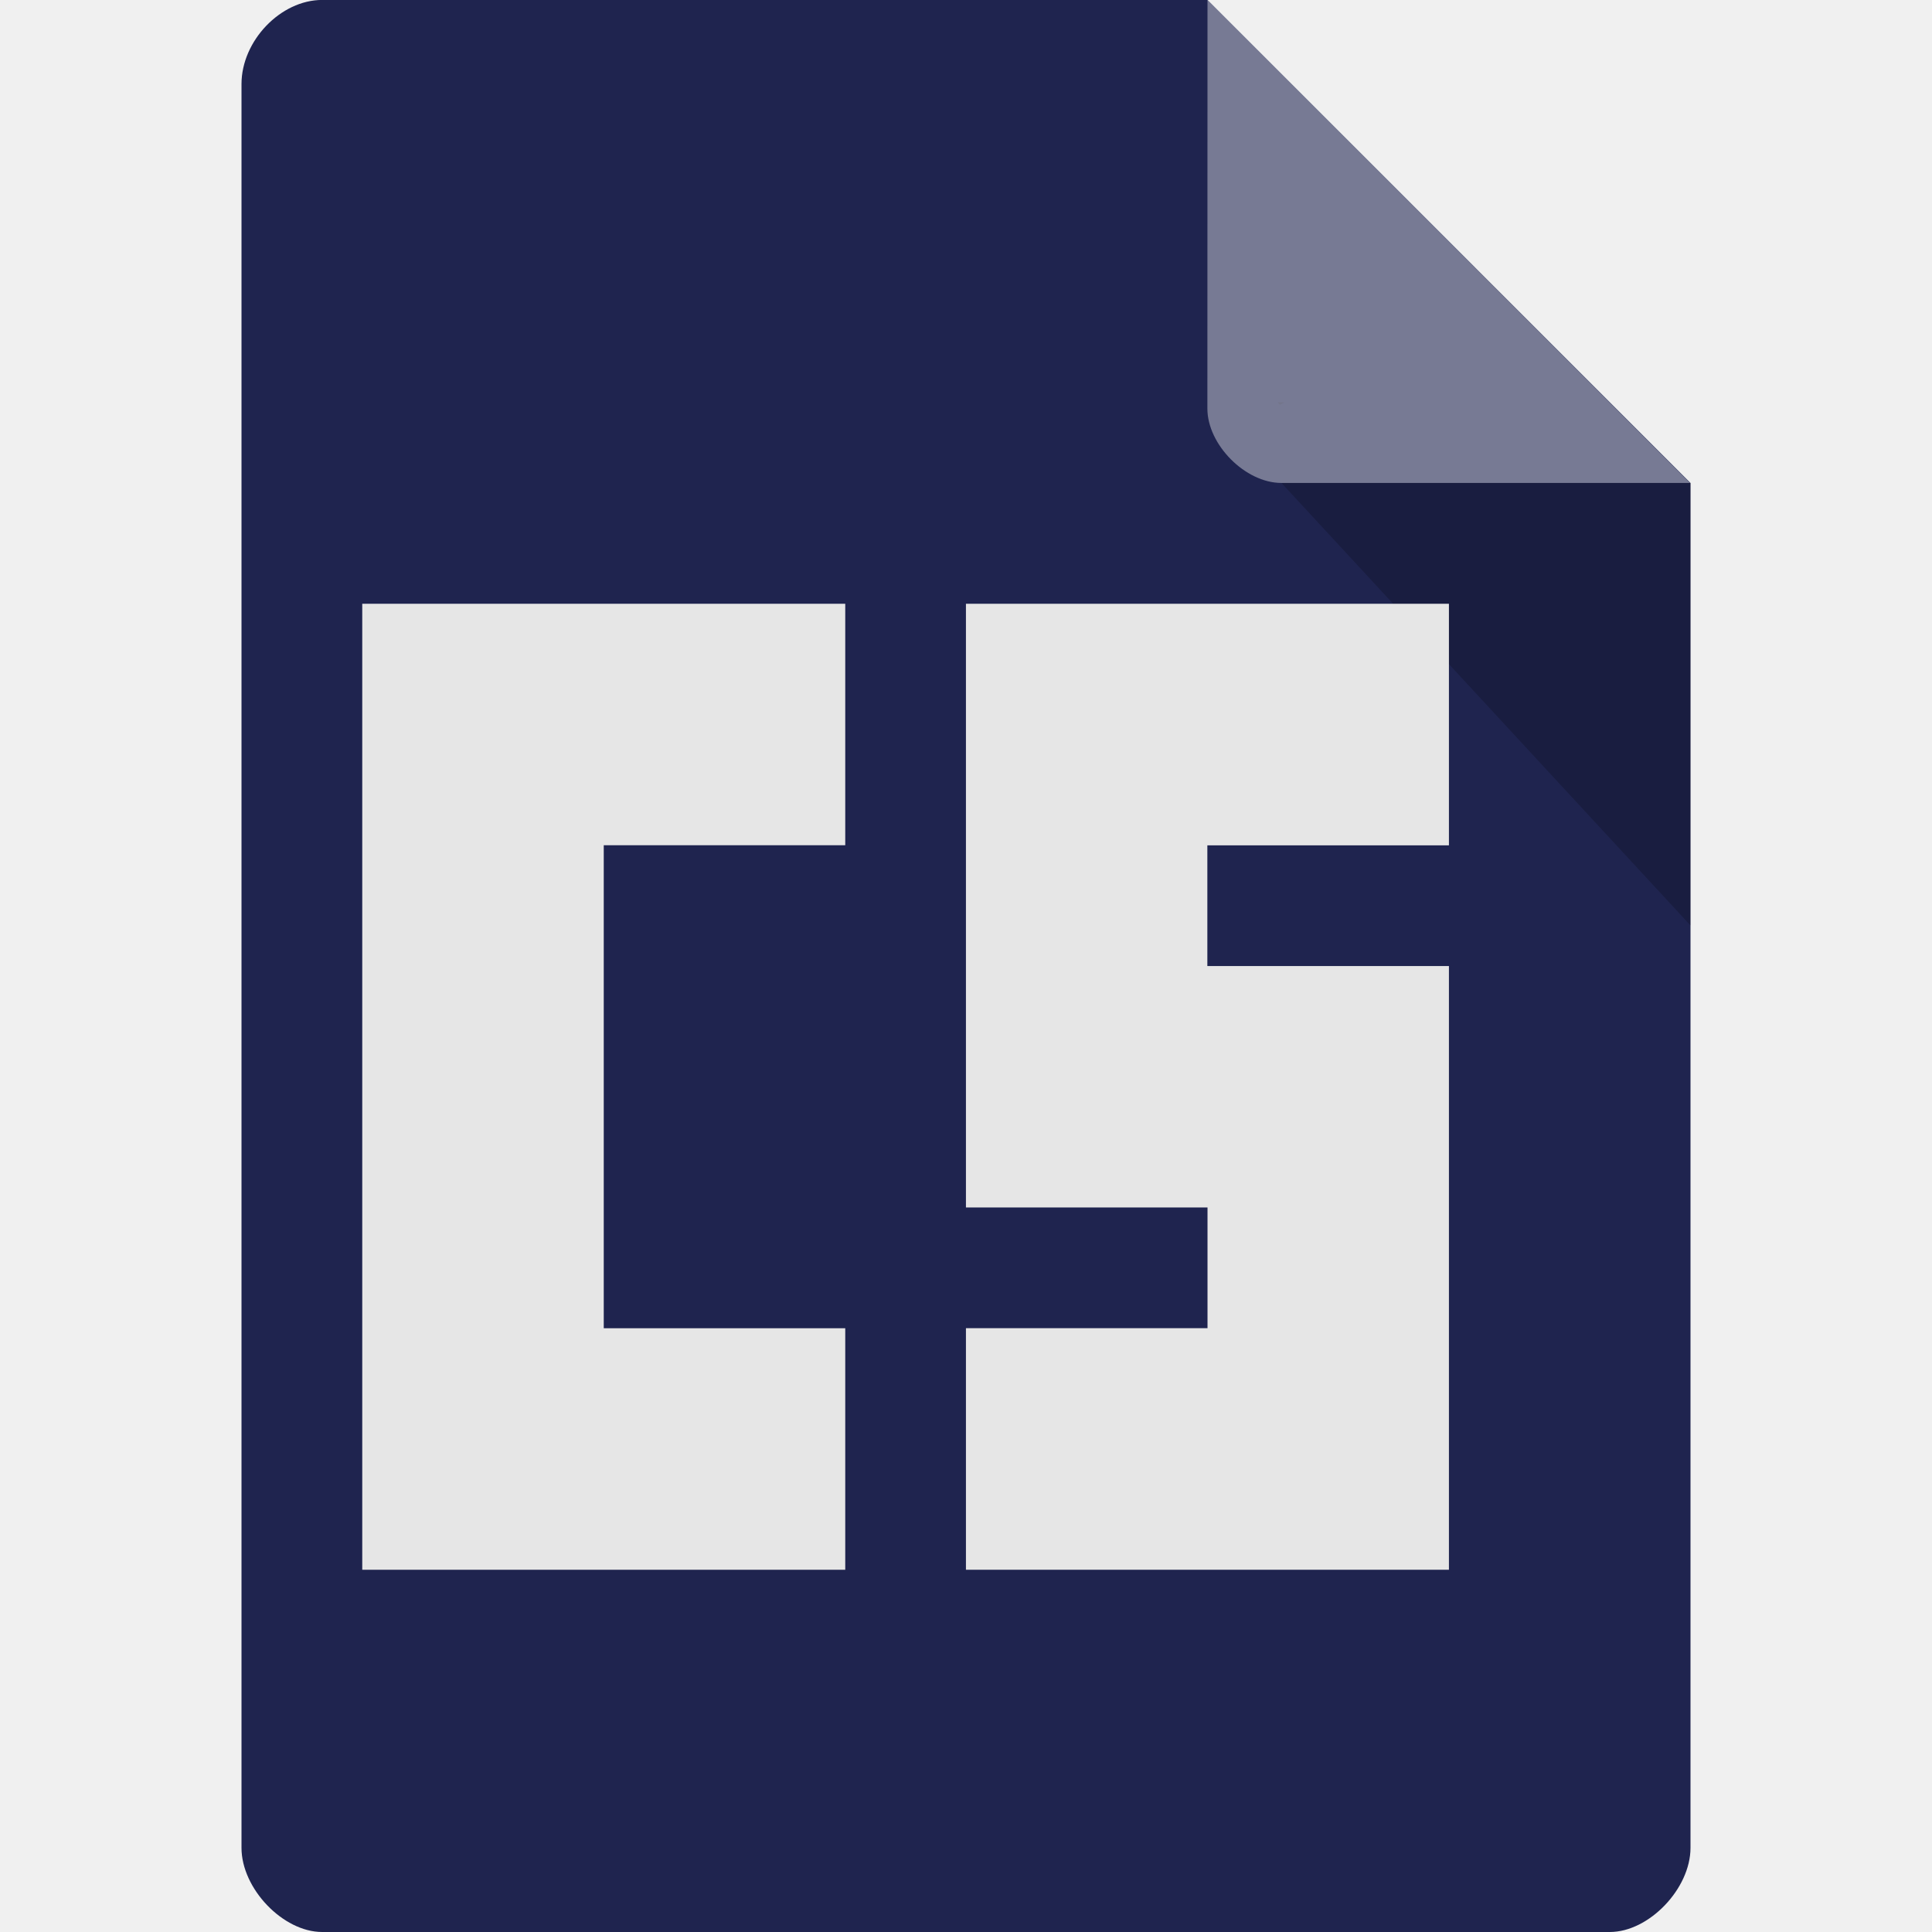
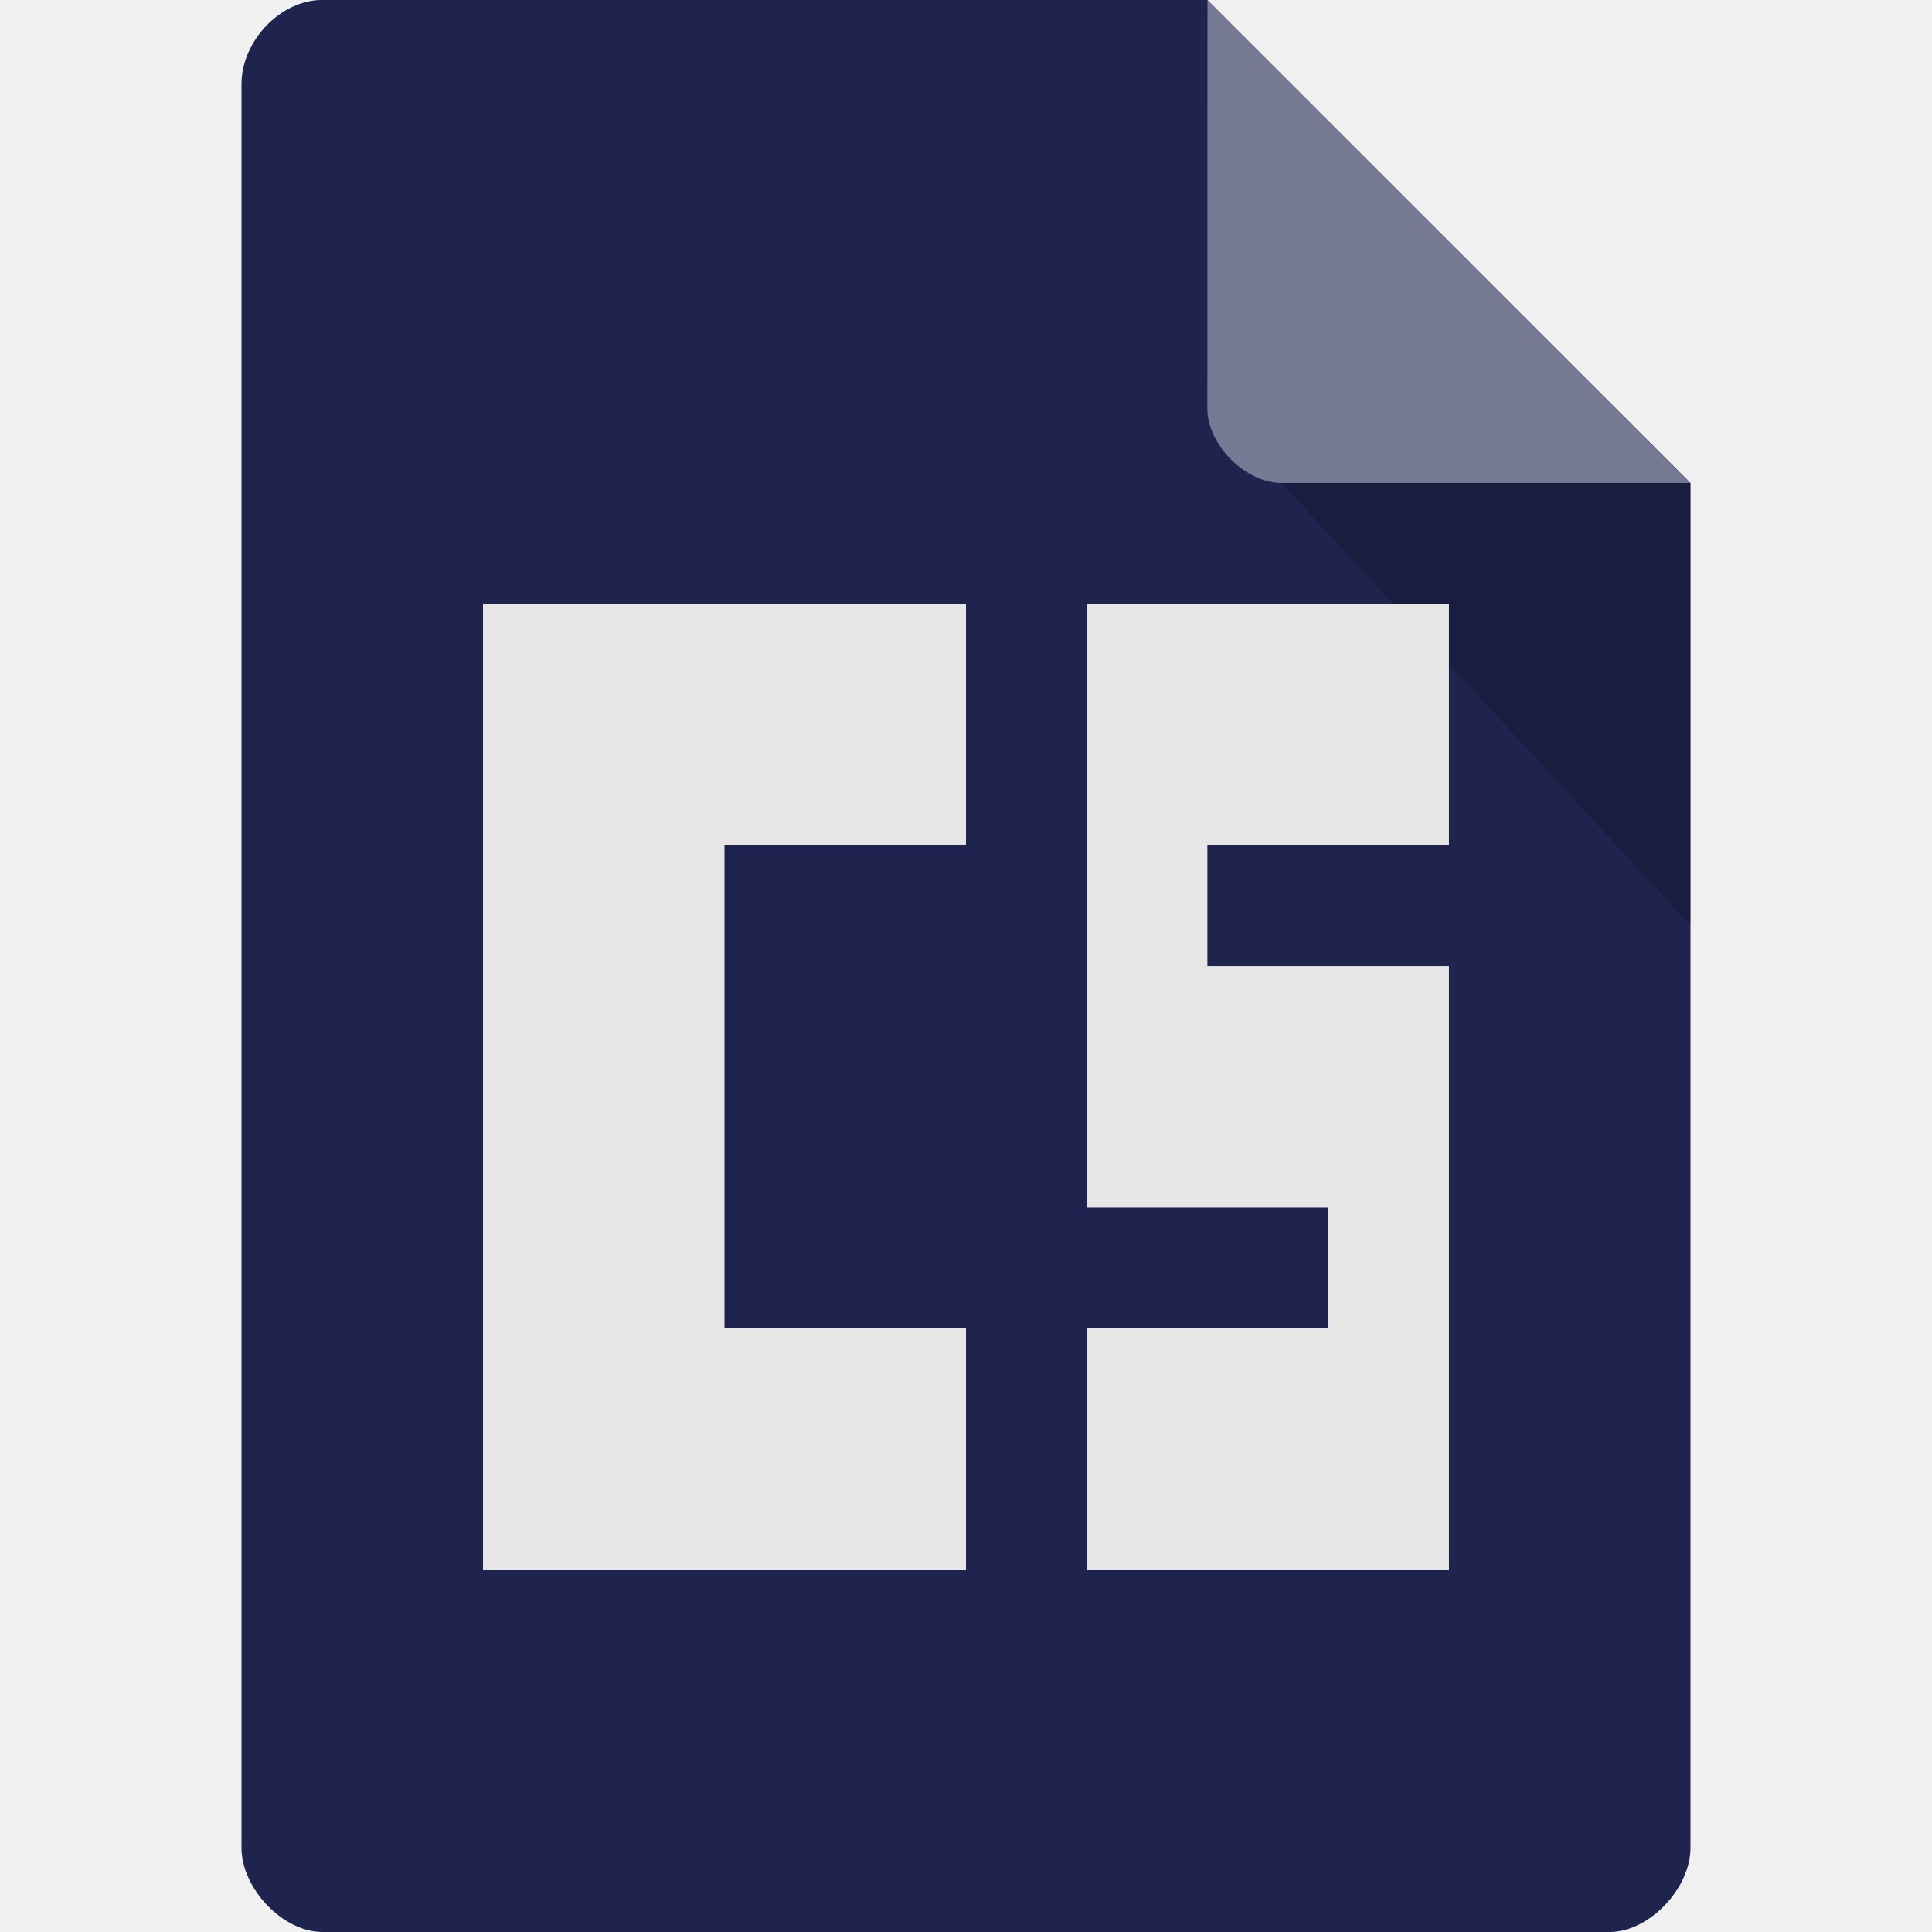
<svg xmlns="http://www.w3.org/2000/svg" width="16" height="16" viewBox="0 0 16 16" id="svg2" version="1.1">
  <defs id="defs18" />
  <path style="fill:#1f244f;fill-opacity:1" d="M 2.668,-4.461e-4 C 2.324,-4.461e-4 2,0.338 2,0.696 L 2,15.303 C 2,15.641 2.344,16 2.668,16 l 10.664,0 C 13.656,16 14,15.641 14,15.303 L 14,4 10,-4.461e-4 z" id="path4-5" />
  <path style="fill:#000000;fill-opacity:0.196" d="m 10.583,3.332 0.015,0.02 0.04,-0.02 z m 0.03,0.668 3.387,3.664 0,-3.664 z" id="path6" />
  <path style="fill:#ffffff;fill-opacity:0.392" d="m 10,-4.461e-4 3.996,4 -3.384,0 c -0.299,0 -0.613,-0.317 -0.613,-0.616 z" id="path8" />
-   <g style="fill:#ffffff" id="g10" transform="matrix(1.299941,0,0,1.299941,-2.299941,-2.599297)">
+   <g style="fill:#ffffff" id="g10" transform="matrix(1.299941,0,0,1.299941,-1.299941,-2.599297)">
    <path d="M 3,5 3,13 7,13 7,11 5,11 5,7 7,7 7,5 C 5.667,5 4.333,5 3,5 Z" id="path12" transform="matrix(0.7692655,0,0,0.7692655,1.769265,1.999549)" style="fill:#e6e6e6;fill-opacity:1" />
-     <path d="m 7.923,5.846 3.077,0 0,1.539 -1.539,0 2e-7,0.769 1.539,0 0,3.846 -3.077,0 0,-1.539 1.539,0 0,-0.769 -1.539,0 z" id="path14" style="fill:#e6e6e6;fill-opacity:1" />
+     <path d="m 7.923,5.846 2.308,0 0,1.539 -1.539,0 2e-7,0.769 1.539,0 0,3.846 -2.308,0 0,-1.539 1.539,0 0,-0.769 -1.539,0 z" id="path14" style="fill:#e6e6e6;fill-opacity:1" />
  </g>
</svg>
